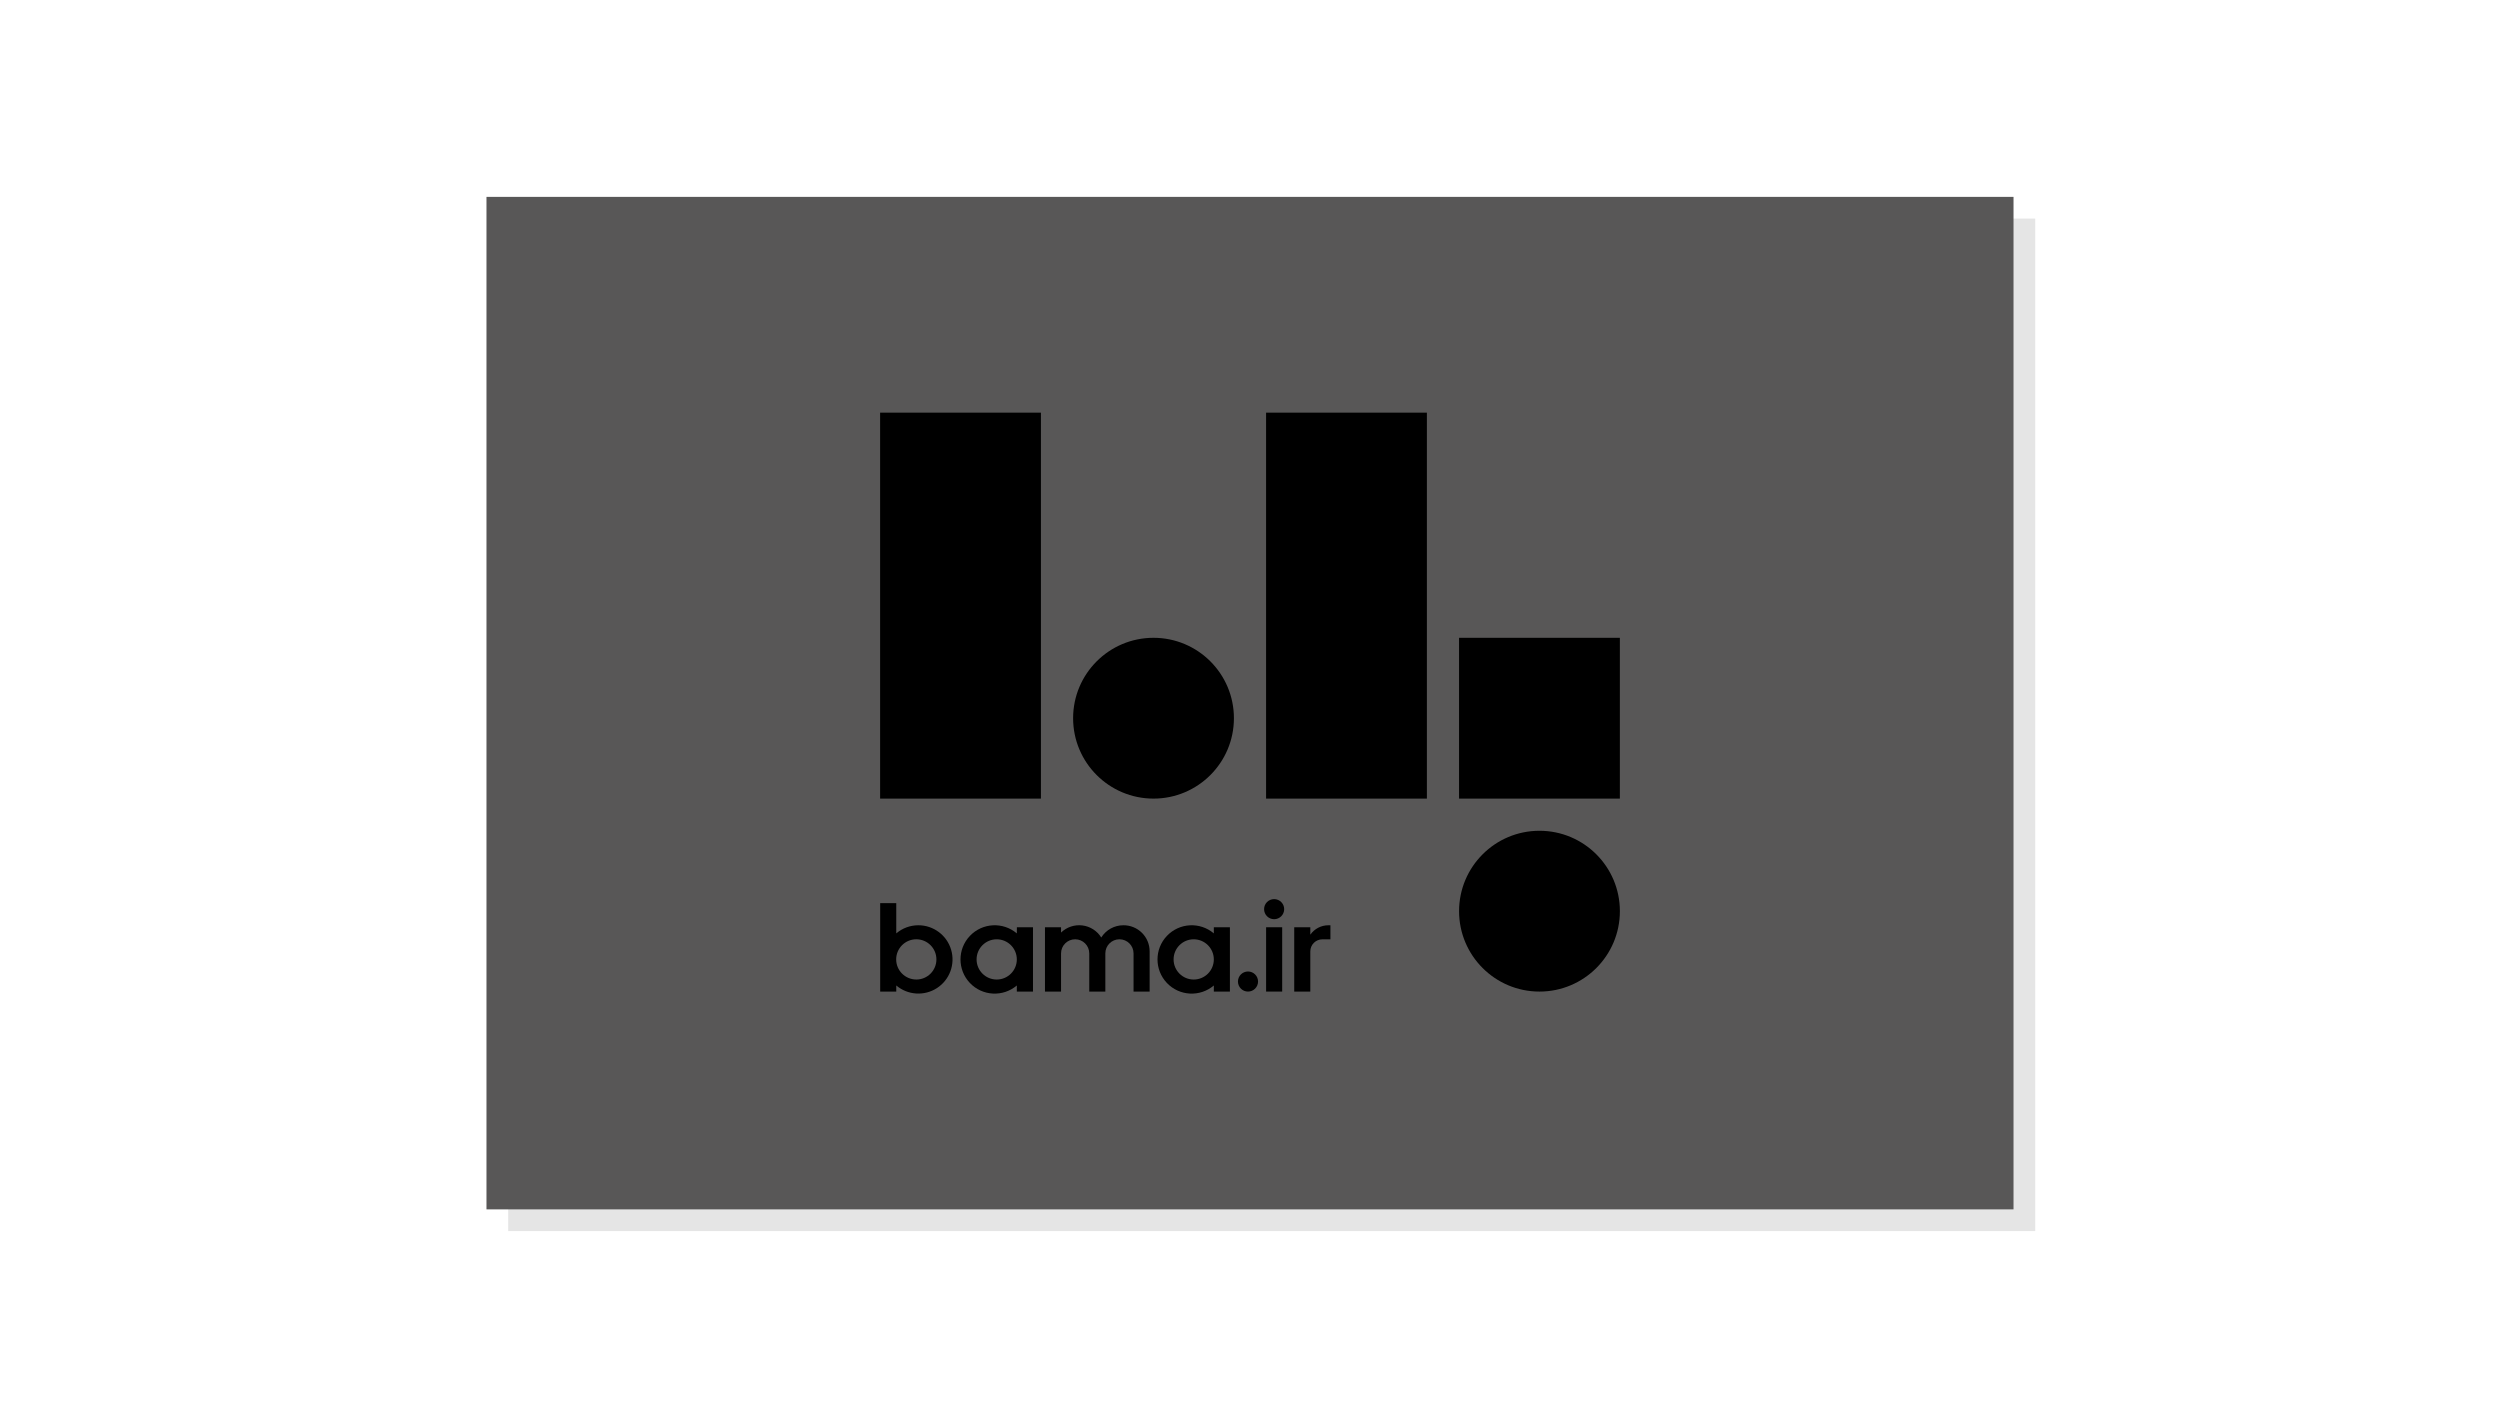
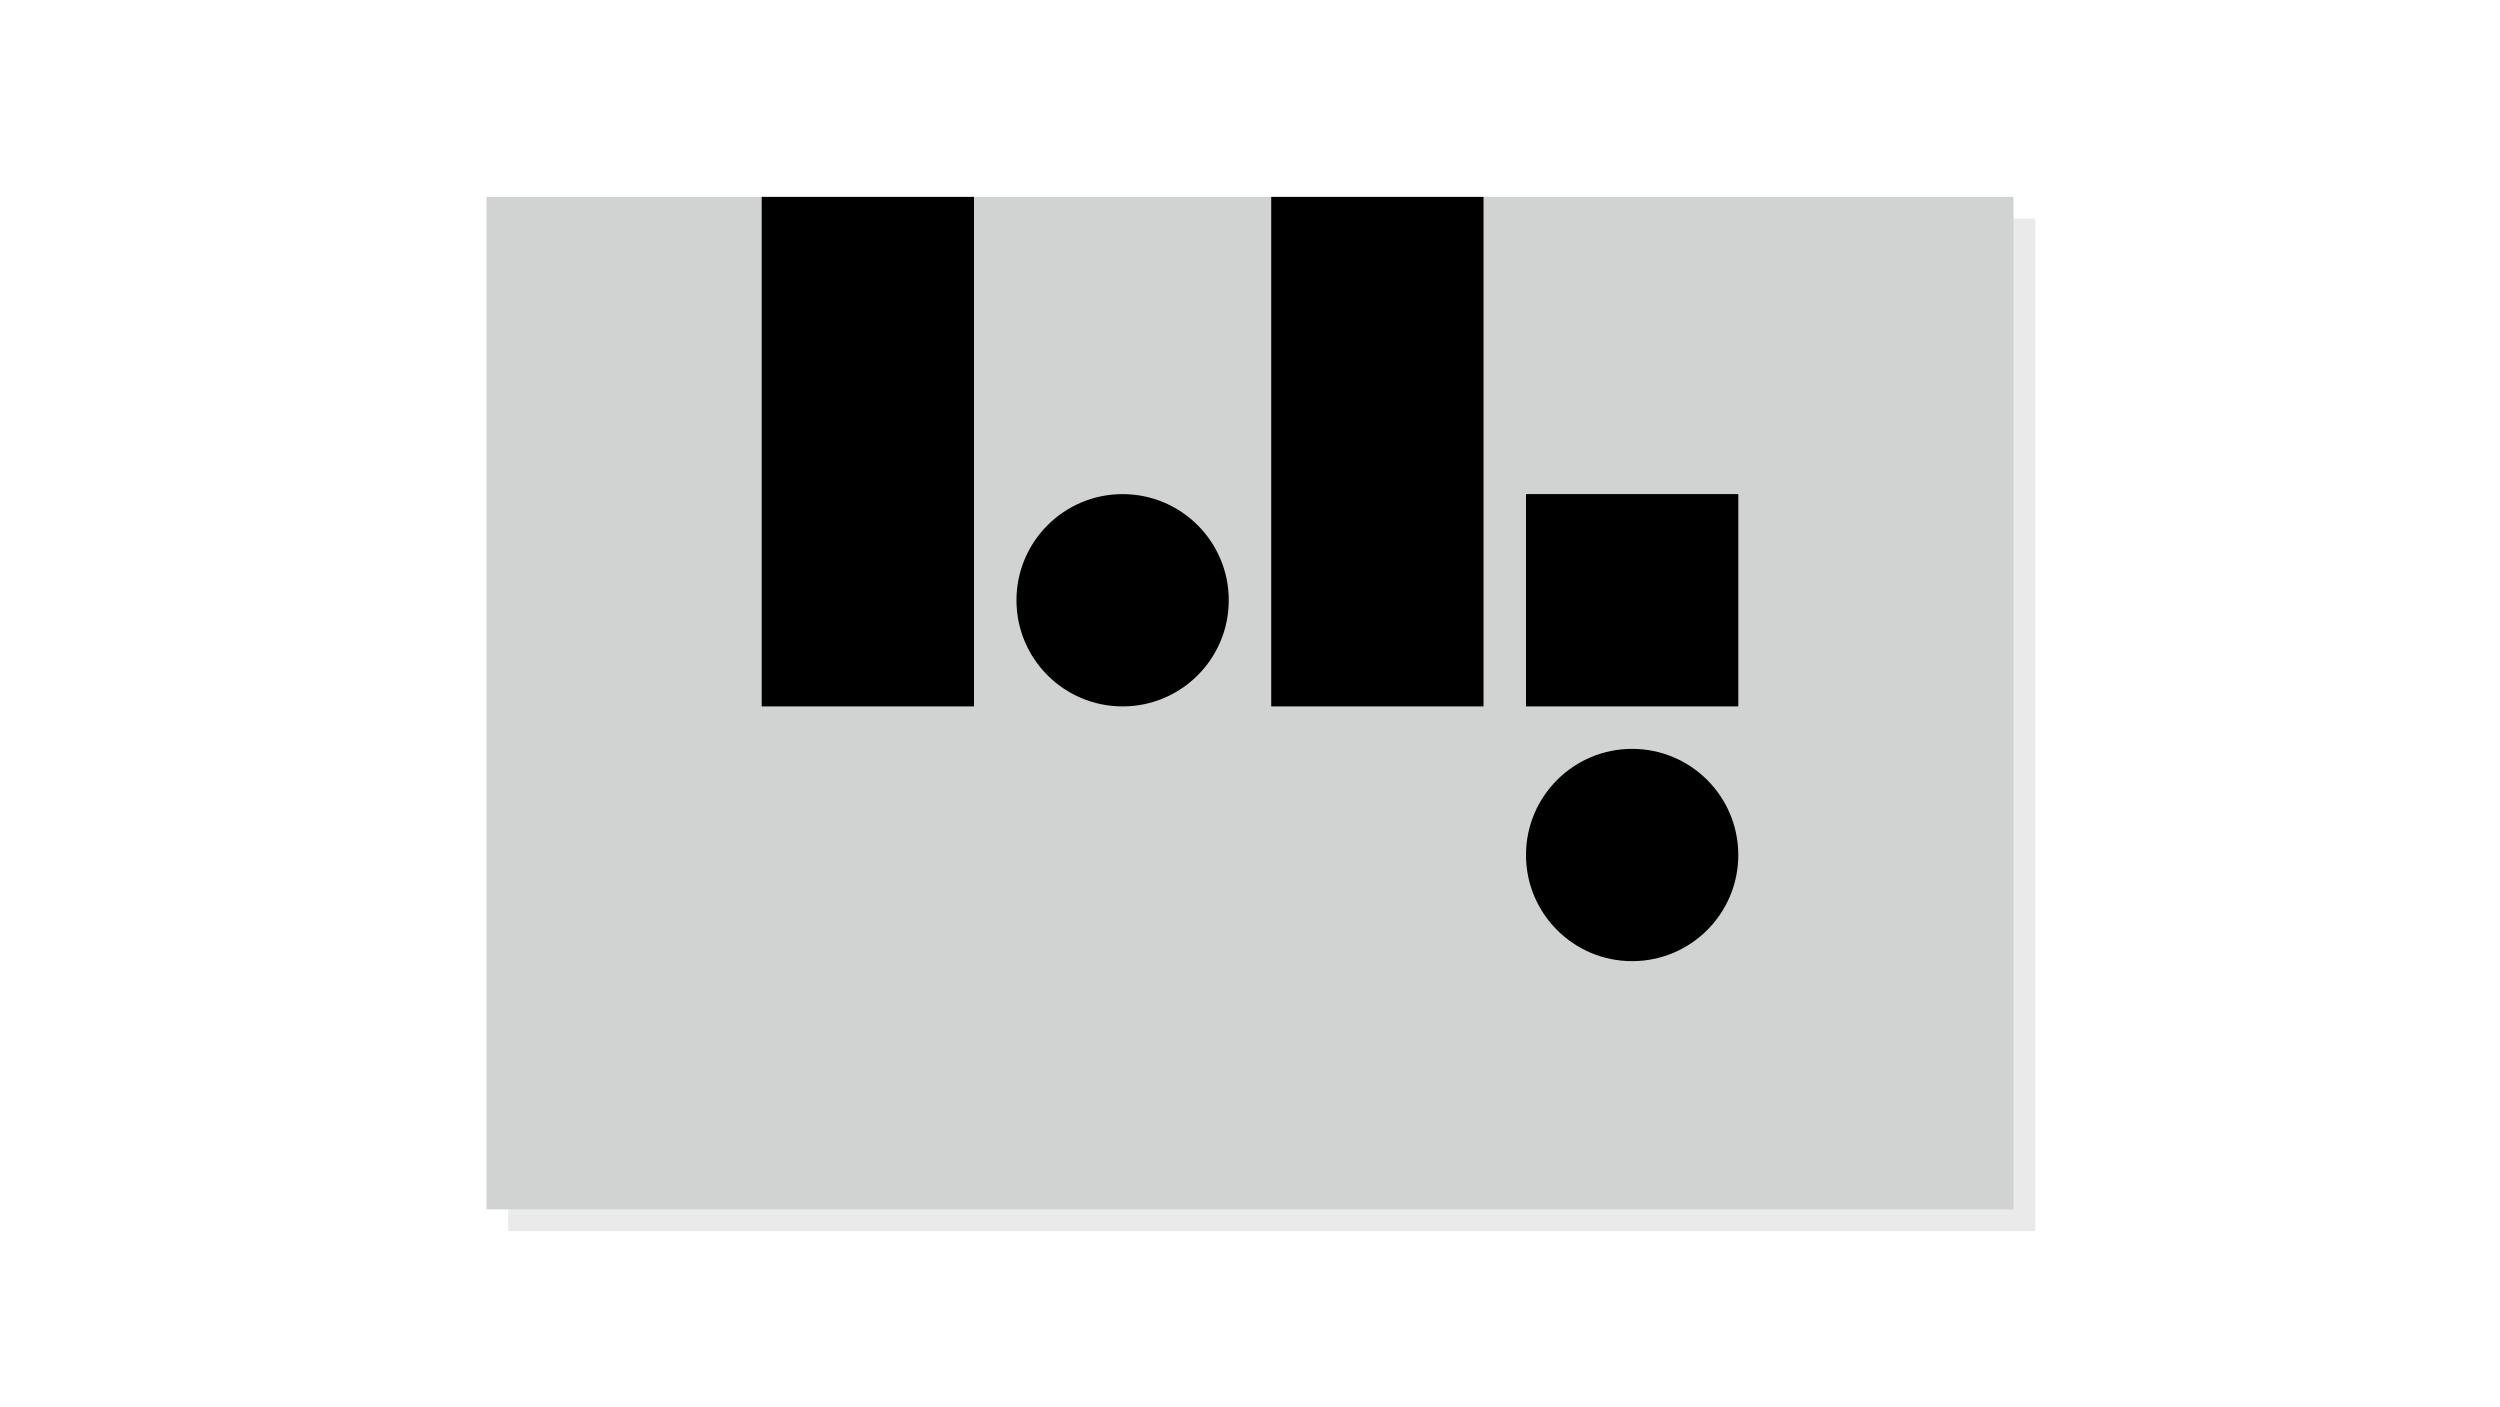
<svg xmlns="http://www.w3.org/2000/svg" viewBox="0 0 1152 648">
  <defs>
-     <style>.cls-1{fill:#e5e5e5;}.cls-2{fill:#585757;}</style>
+     <style>.cls-1{fill:#eaeaea;}.cls-2{fill:#d1d2d2;}</style>
  </defs>
  <g id="Background">
    <rect class="cls-1" x="234.17" y="100.72" width="703.66" height="466.56" />
  </g>
  <g id="Layer_1" data-name="Layer 1">
    <rect class="cls-2" x="224.17" y="90.72" width="703.66" height="466.56" />
-     <rect x="672.33" y="293.9" width="74.1" height="74.1" />
-     <rect x="405.56" y="190.15" width="74.1" height="177.85" />
-     <rect x="583.41" y="190.15" width="74.1" height="177.85" />
-     <circle cx="531.54" cy="330.95" r="37.05" />
-     <circle cx="709.39" cy="419.87" r="37.05" />
-     <path d="M468.55,430.11a15.75,15.75,0,1,0,0,24v2.82H476V427.28h-7.42Zm-9.26,21.26a9.27,9.27,0,1,1,9.26-9.27A9.27,9.27,0,0,1,459.29,451.37Z" />
-     <path d="M559.33,430.11a15.75,15.75,0,1,0,0,24v2.82h7.41V427.28h-7.41Zm-9.26,21.26a9.27,9.27,0,1,1,9.26-9.27A9.26,9.26,0,0,1,550.07,451.37Z" />
-     <path d="M423.17,426.36A15.64,15.64,0,0,0,413,430.11V416.17h-7.41v40.75H413V454.1a15.74,15.74,0,1,0,10.19-27.74Zm-.93,25a9.27,9.27,0,1,1,9.26-9.27A9.26,9.26,0,0,1,422.24,451.37Z" />
-     <path d="M517.65,426.36A12,12,0,0,0,507.46,432a12,12,0,0,0-18.53-2.28v-2.44h-7.41v29.64h7.41v-17.6a6.49,6.49,0,0,1,13,0v17.6h7.41v-17.6a6.49,6.49,0,0,1,13,0v17.6h7.41V438.4A12,12,0,0,0,517.65,426.36Z" />
-     <rect x="583.42" y="427.28" width="7.41" height="29.64" />
-     <path d="M612.13,426.36a10.17,10.17,0,0,0-8.34,4.34v-3.42h-7.41v29.64h7.41V438.4a5.56,5.56,0,0,1,5.56-5.56h3.71v-6.48Z" />
-     <circle cx="587.12" cy="418.94" r="4.63" />
-     <circle cx="575.08" cy="452.29" r="4.63" />
+     <rect x="703.18" y="227.68" width="97.83" height="97.83" />
+     <rect x="350.99" y="90.72" width="97.83" height="234.79" />
+     <rect x="585.78" y="90.72" width="97.83" height="234.79" />
+     <circle cx="517.3" cy="276.6" r="48.91" />
+     <circle cx="752.09" cy="393.99" r="48.91" />
  </g>
</svg>
